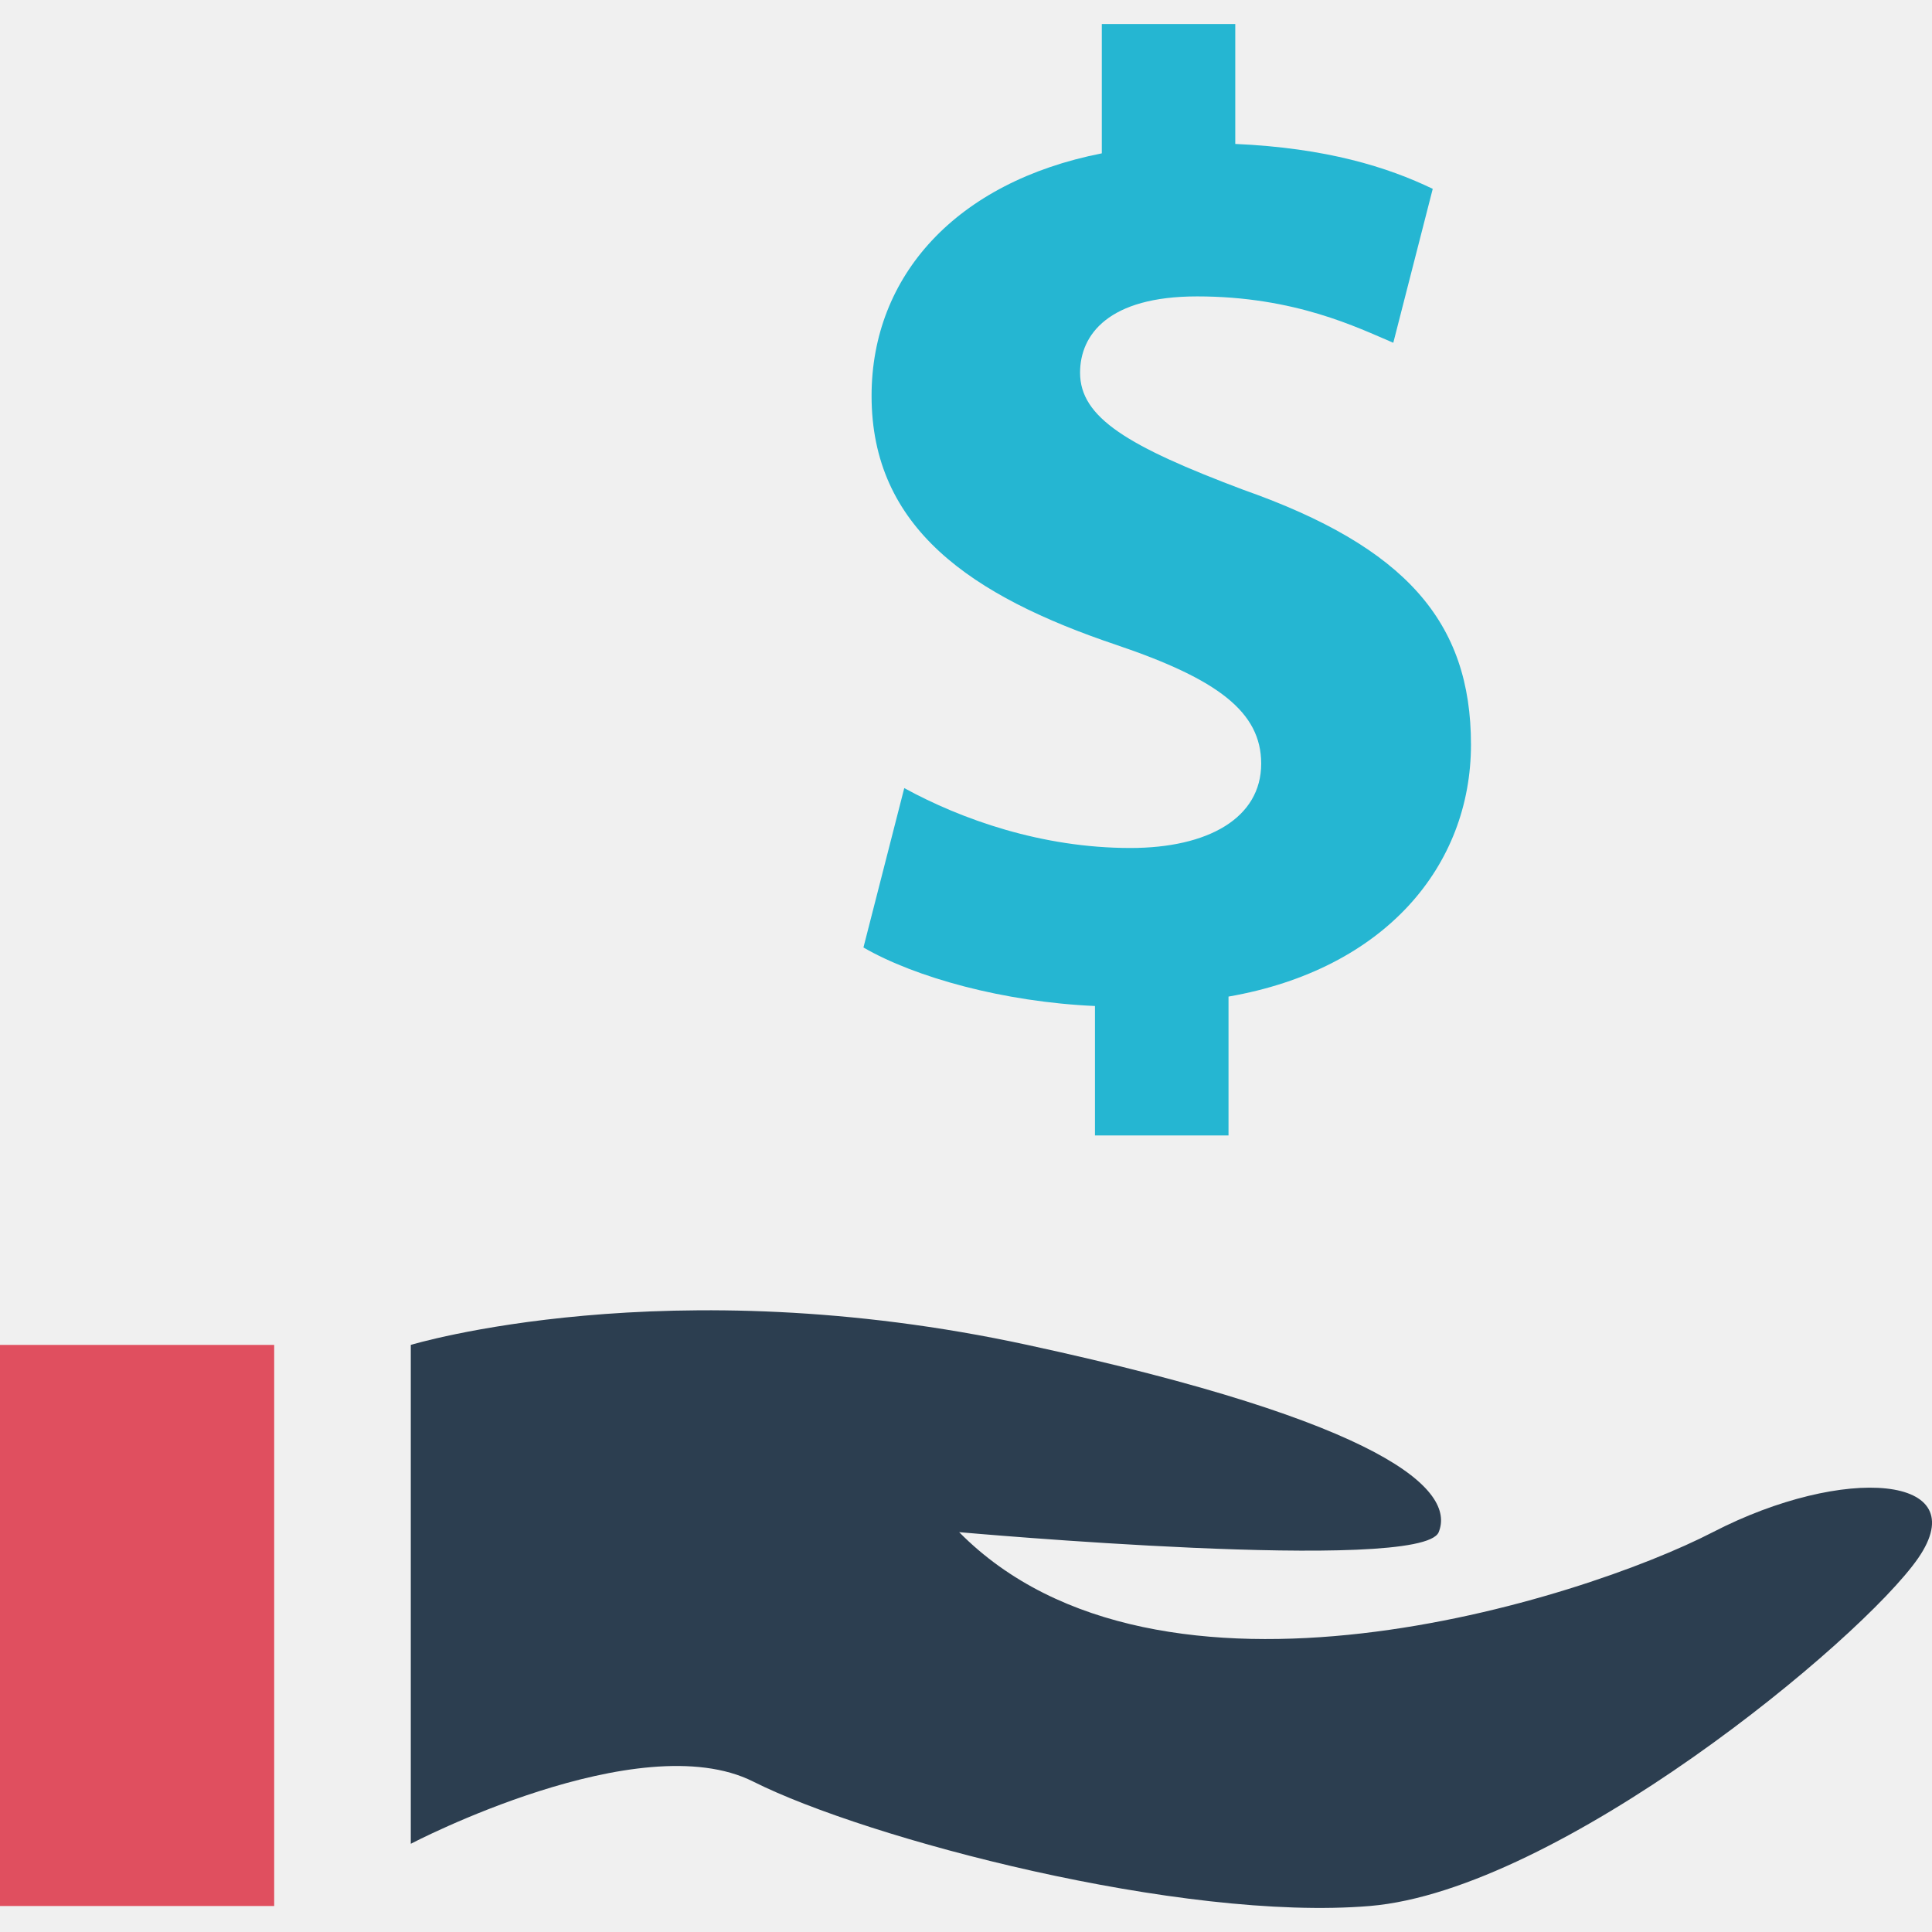
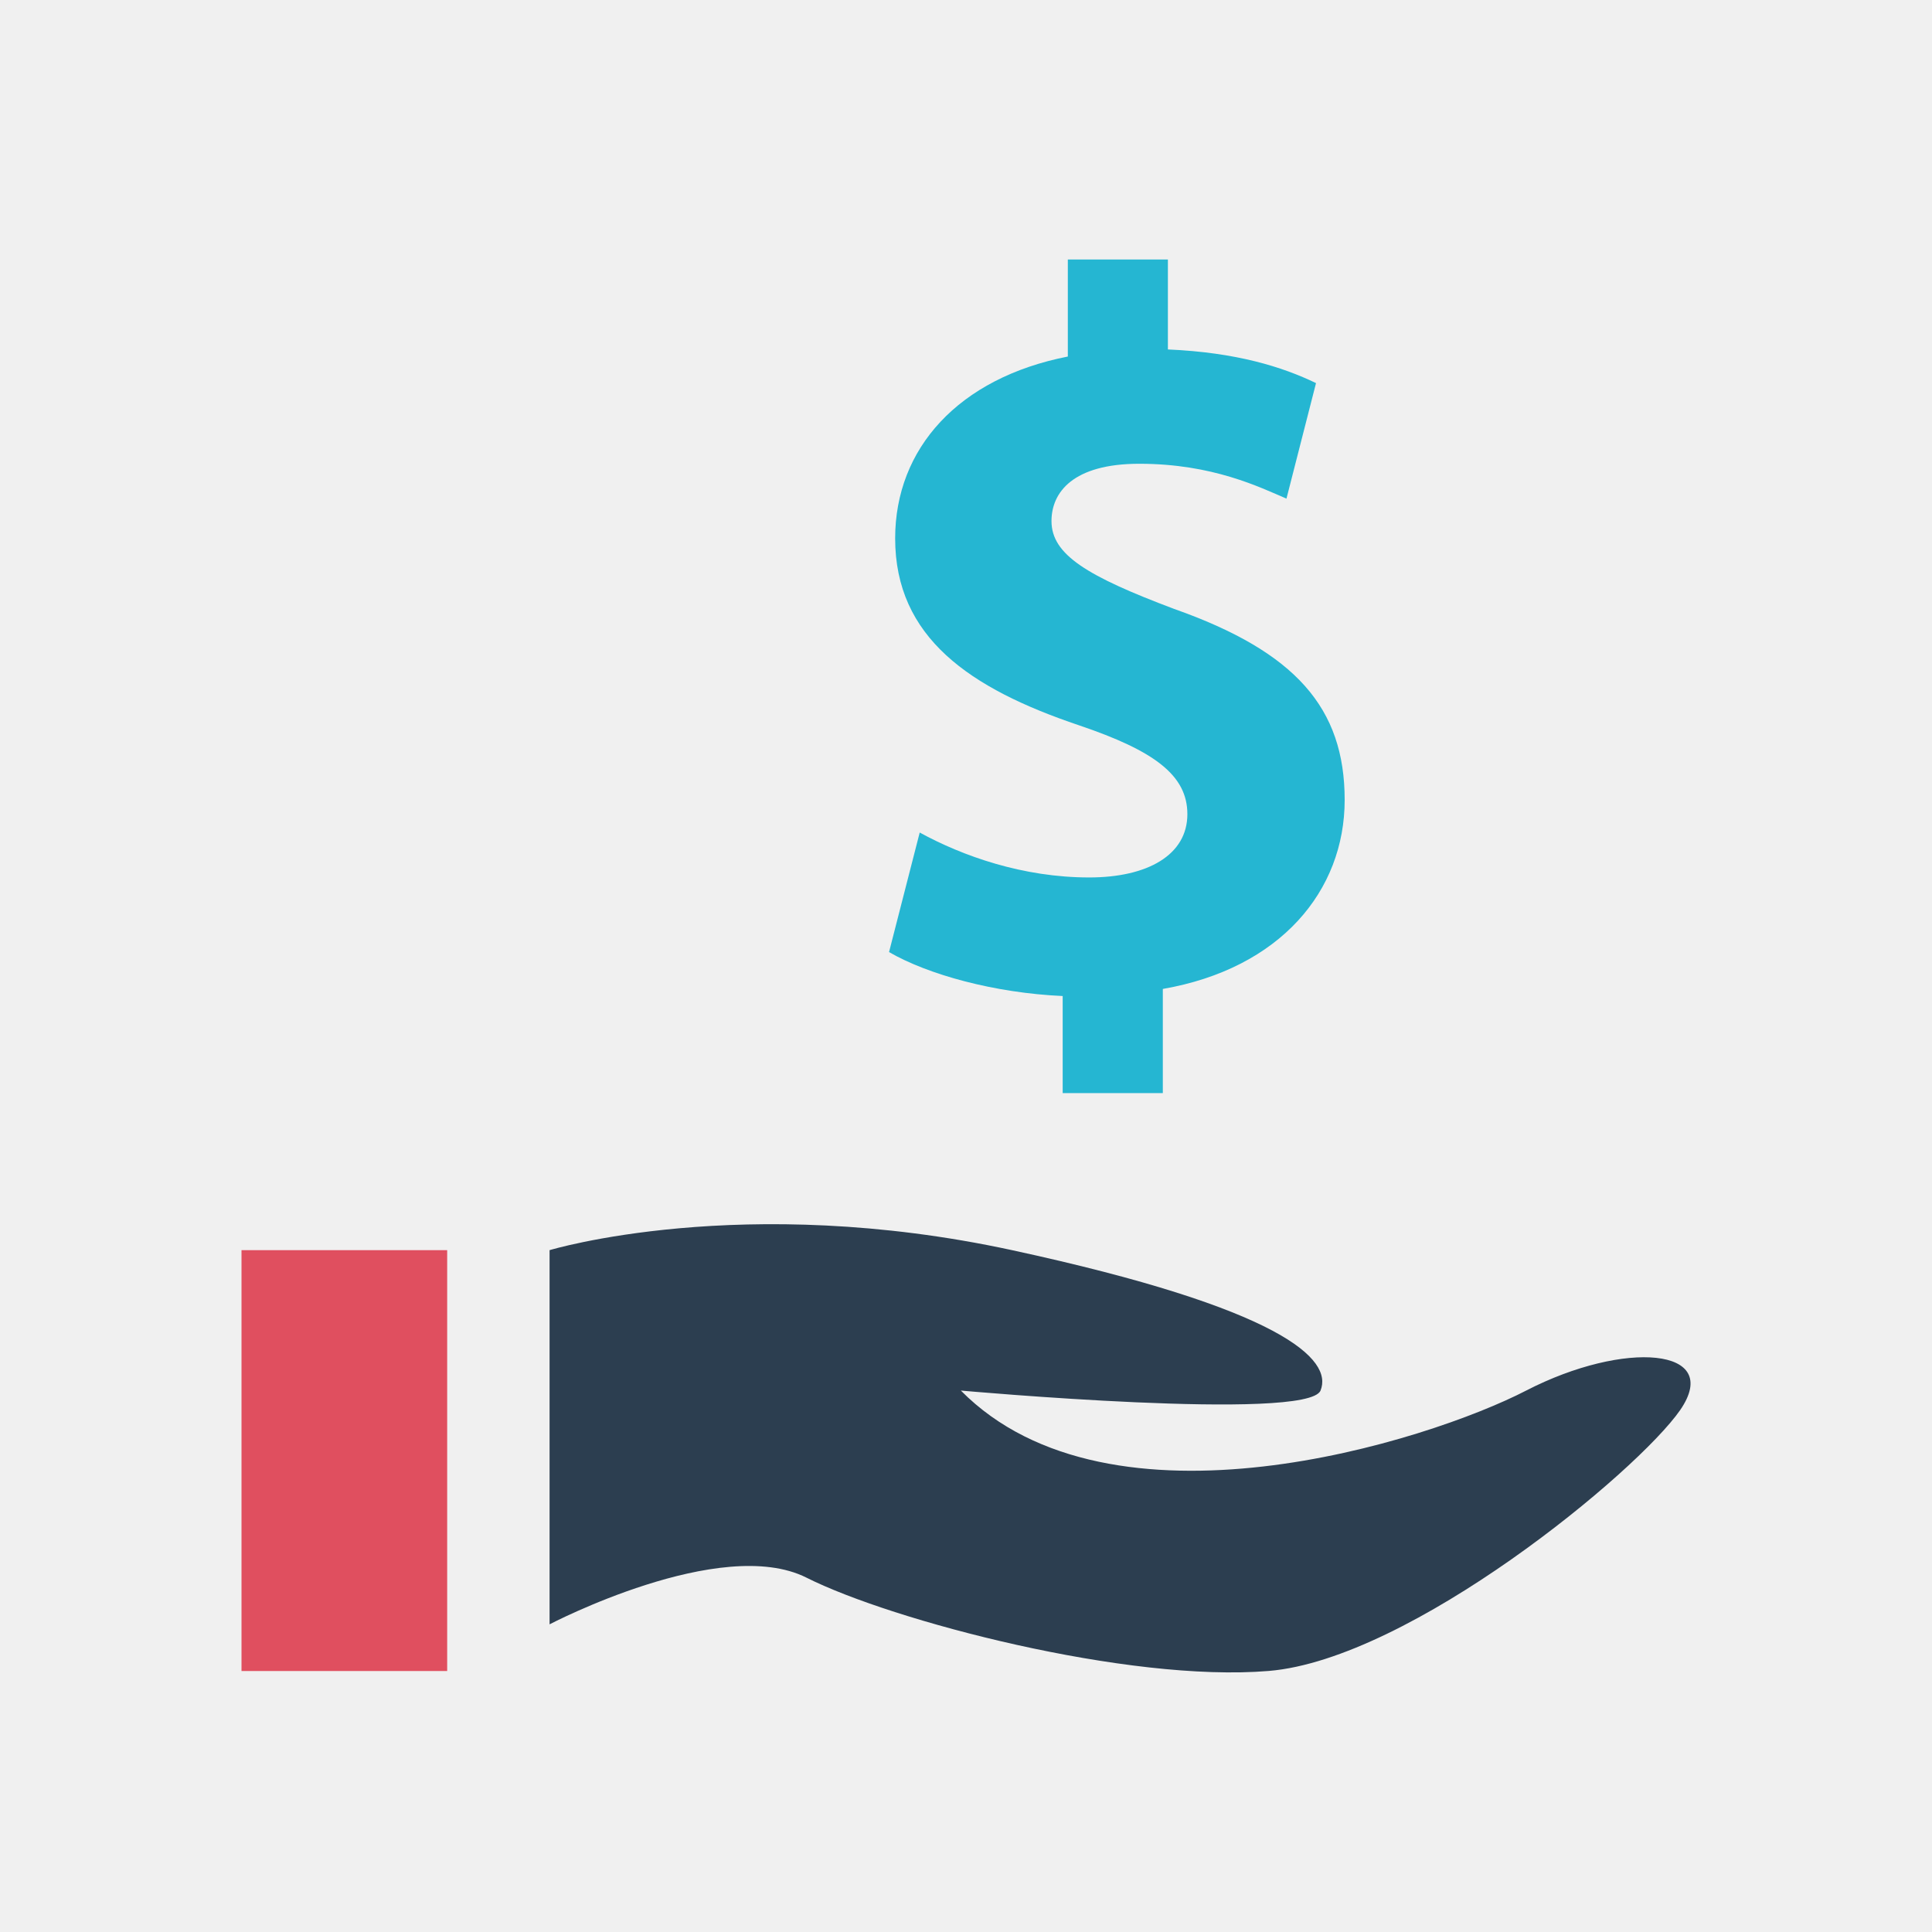
<svg xmlns="http://www.w3.org/2000/svg" width="24" height="24" viewBox="0 0 24 24" fill="none">
-   <g clip-path="url(#clip0_1173_3652)">
-     <path d="M13.602 14.105V12.497C12.468 12.447 11.368 12.142 10.726 11.77L11.233 9.79C11.944 10.179 12.942 10.534 14.042 10.534C15.007 10.534 15.667 10.162 15.667 9.486C15.667 8.843 15.125 8.437 13.873 8.013C12.062 7.404 10.827 6.558 10.827 4.917C10.827 3.428 11.876 2.261 13.687 1.905V0.299H15.345V1.788C16.478 1.838 17.239 2.076 17.798 2.346L17.308 4.258C16.868 4.072 16.09 3.682 14.871 3.682C13.772 3.682 13.417 4.156 13.417 4.63C13.417 5.188 14.009 5.544 15.447 6.085C17.46 6.795 18.273 7.726 18.273 9.249C18.273 10.755 17.207 12.041 15.261 12.38V14.105H13.602Z" fill="#25B6D2" />
-     <path d="M5.103 16.707V22.904C5.103 22.904 7.938 21.419 9.356 22.131C10.774 22.844 14.676 23.872 17.016 23.677C19.357 23.482 23.116 20.383 23.829 19.355C24.541 18.32 22.906 18.192 21.278 19.033C19.65 19.873 14.398 21.546 11.915 19.033C11.915 19.033 17.662 19.55 17.872 19.033C18.082 18.515 17.234 17.675 12.762 16.707C8.291 15.739 5.103 16.707 5.103 16.707Z" fill="#2C3E50" />
-     <path d="M3.406 16.707H0V23.677H3.406V16.707Z" fill="#E04F5F" />
-   </g>
-   <defs>
-     <clipPath id="clip0_1173_3652">
-       <rect width="24" height="24" fill="white" />
-     </clipPath>
-   </defs>
+   <path d="M13.201 13.579V12.373C12.351 12.335 11.526 12.106 11.044 11.827L11.425 10.342C11.958 10.634 12.706 10.9 13.531 10.9C14.255 10.9 14.75 10.621 14.75 10.114C14.75 9.632 14.344 9.328 13.404 9.01C12.047 8.553 11.12 7.919 11.12 6.688C11.12 5.571 11.906 4.696 13.265 4.429V3.224H14.508V4.341C15.359 4.378 15.929 4.557 16.348 4.759L15.981 6.194C15.651 6.054 15.067 5.761 14.153 5.761C13.328 5.761 13.062 6.117 13.062 6.473C13.062 6.891 13.506 7.158 14.585 7.564C16.095 8.097 16.704 8.795 16.704 9.937C16.704 11.066 15.905 12.031 14.445 12.285V13.579H13.201Z" fill="#25B6D2" />
+   <path d="M6.827 15.53V20.178C6.827 20.178 8.954 19.064 10.018 19.598C11.081 20.133 14.007 20.904 15.762 20.757C17.518 20.611 20.337 18.287 20.872 17.516C21.406 16.74 20.18 16.644 18.959 17.274C17.738 17.905 13.799 19.159 11.936 17.274C11.936 17.274 16.246 17.663 16.404 17.274C16.561 16.886 15.926 16.256 12.572 15.53C9.219 14.804 6.827 15.53 6.827 15.53Z" fill="#2C3E50" />
+   <path d="M5.555 15.53H3V20.758H5.555V15.53Z" fill="#E04F5F" />
</svg>
